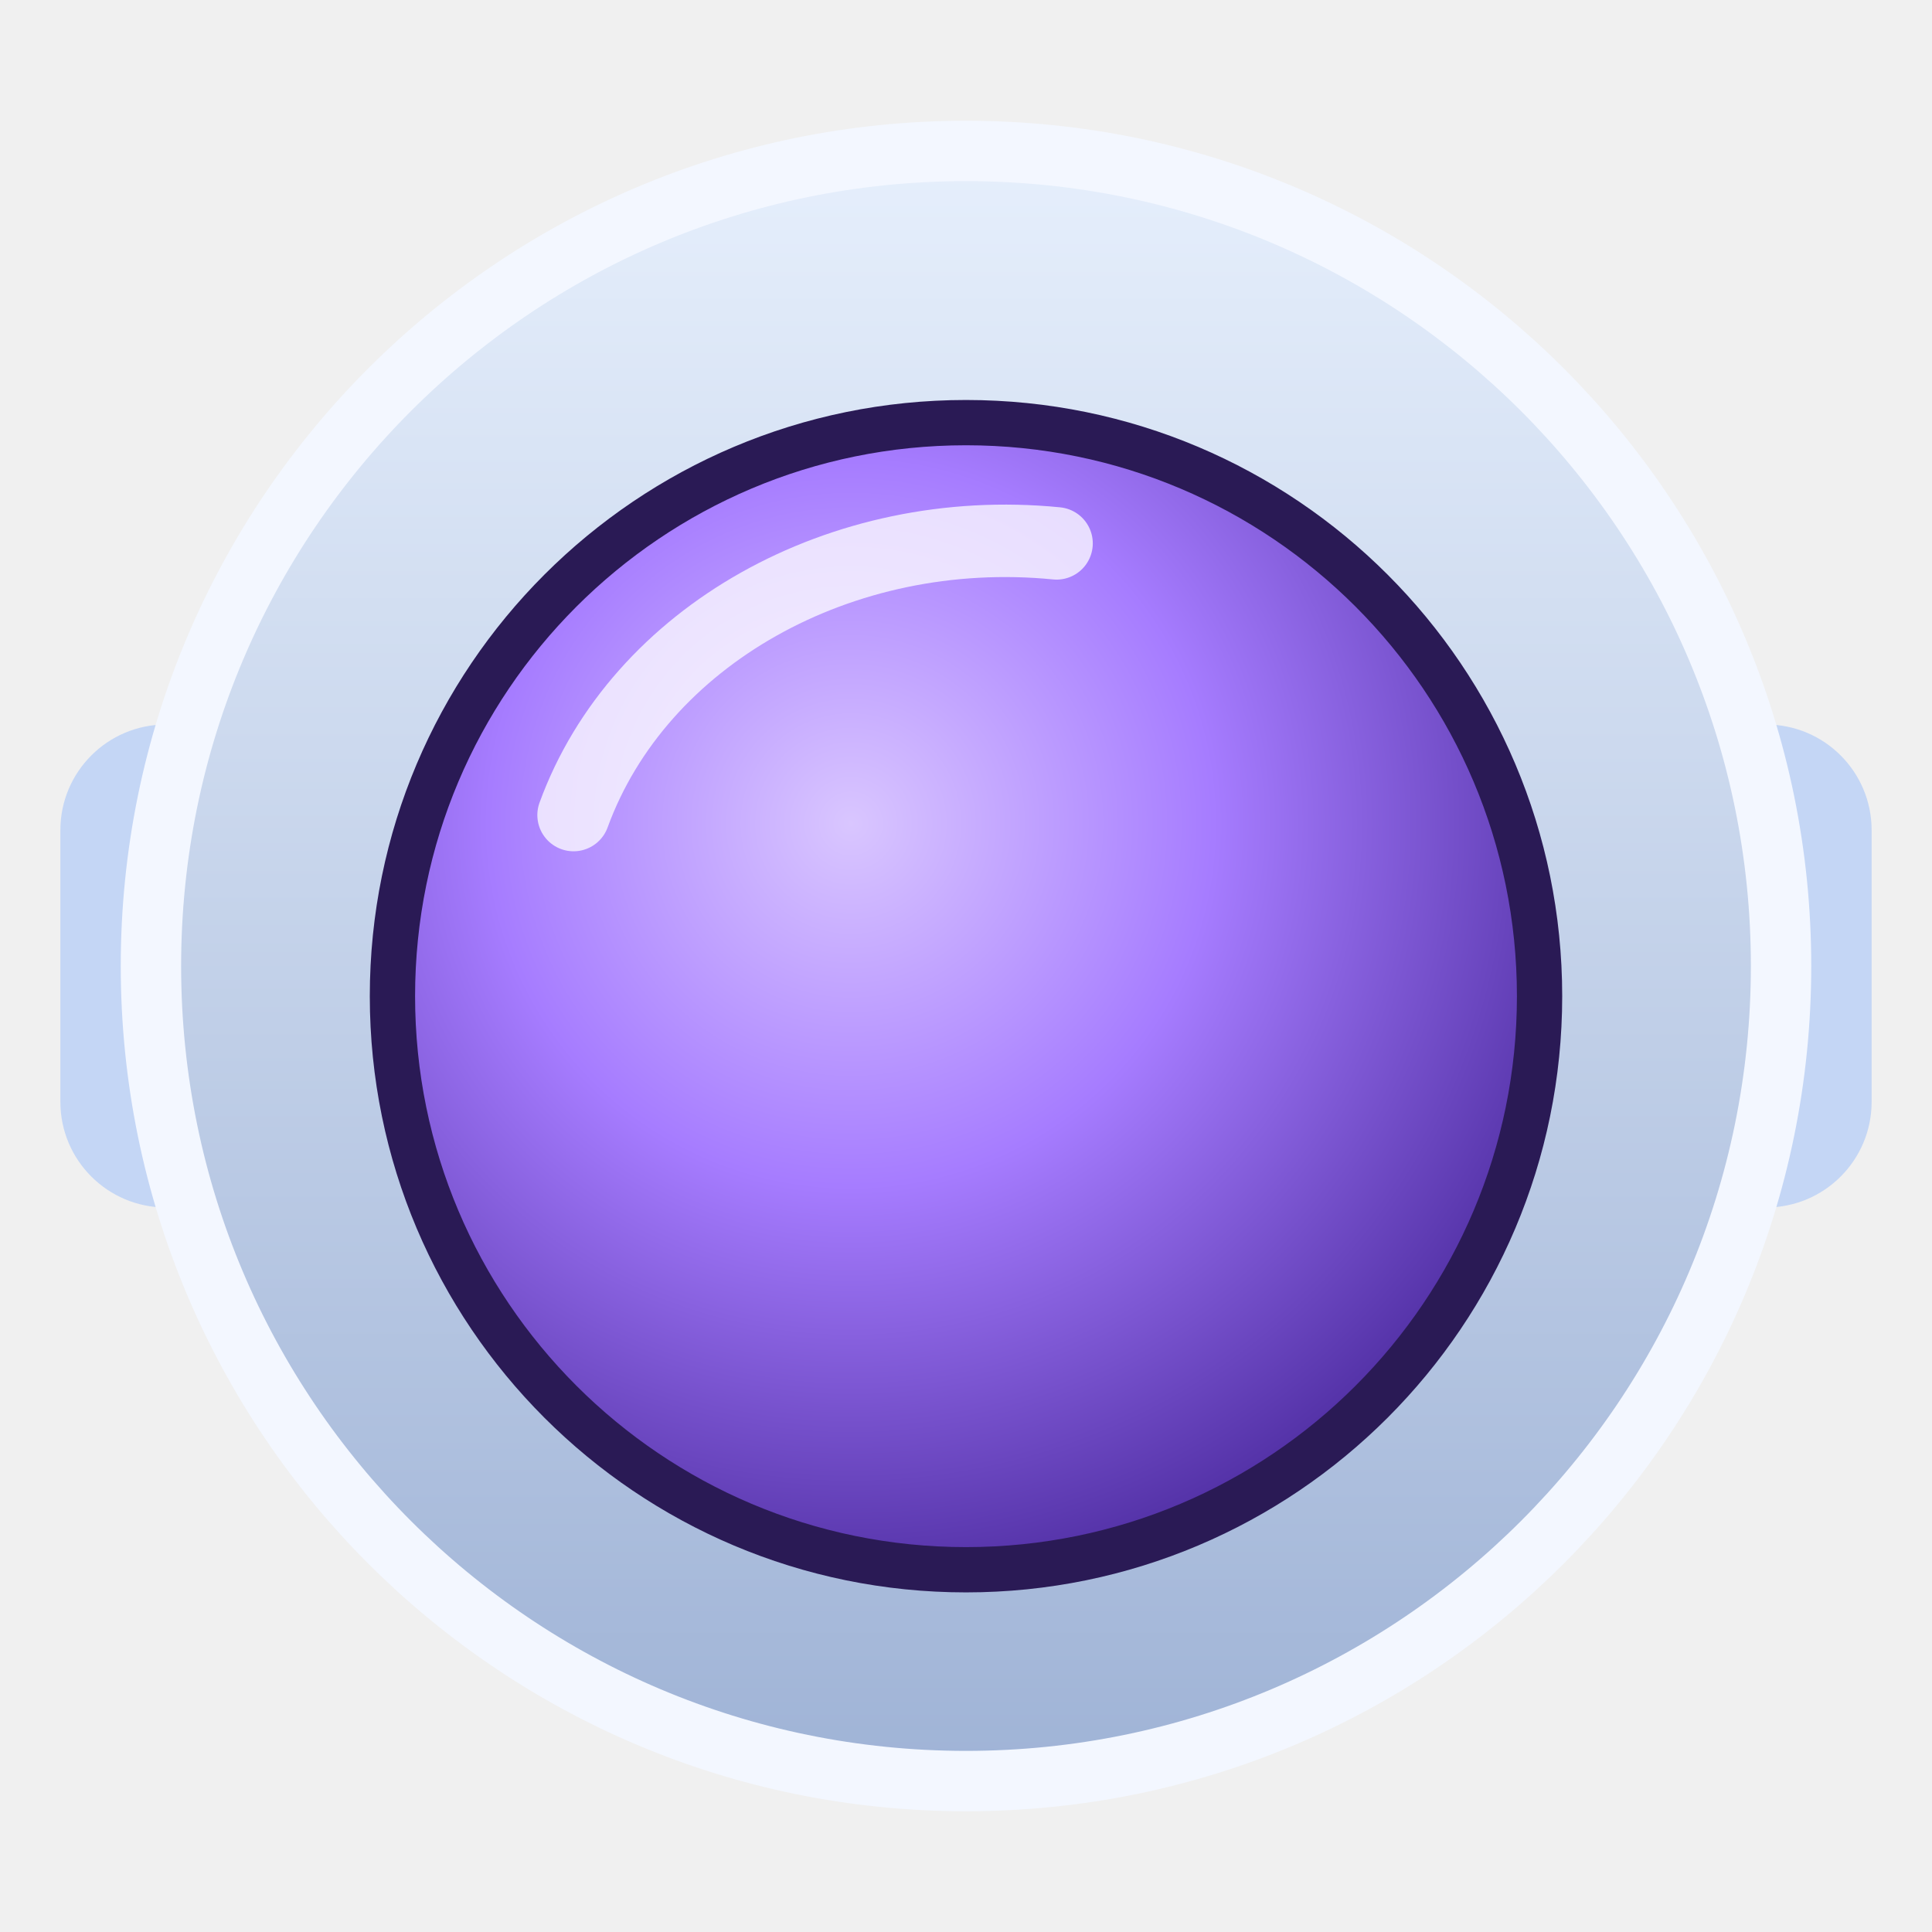
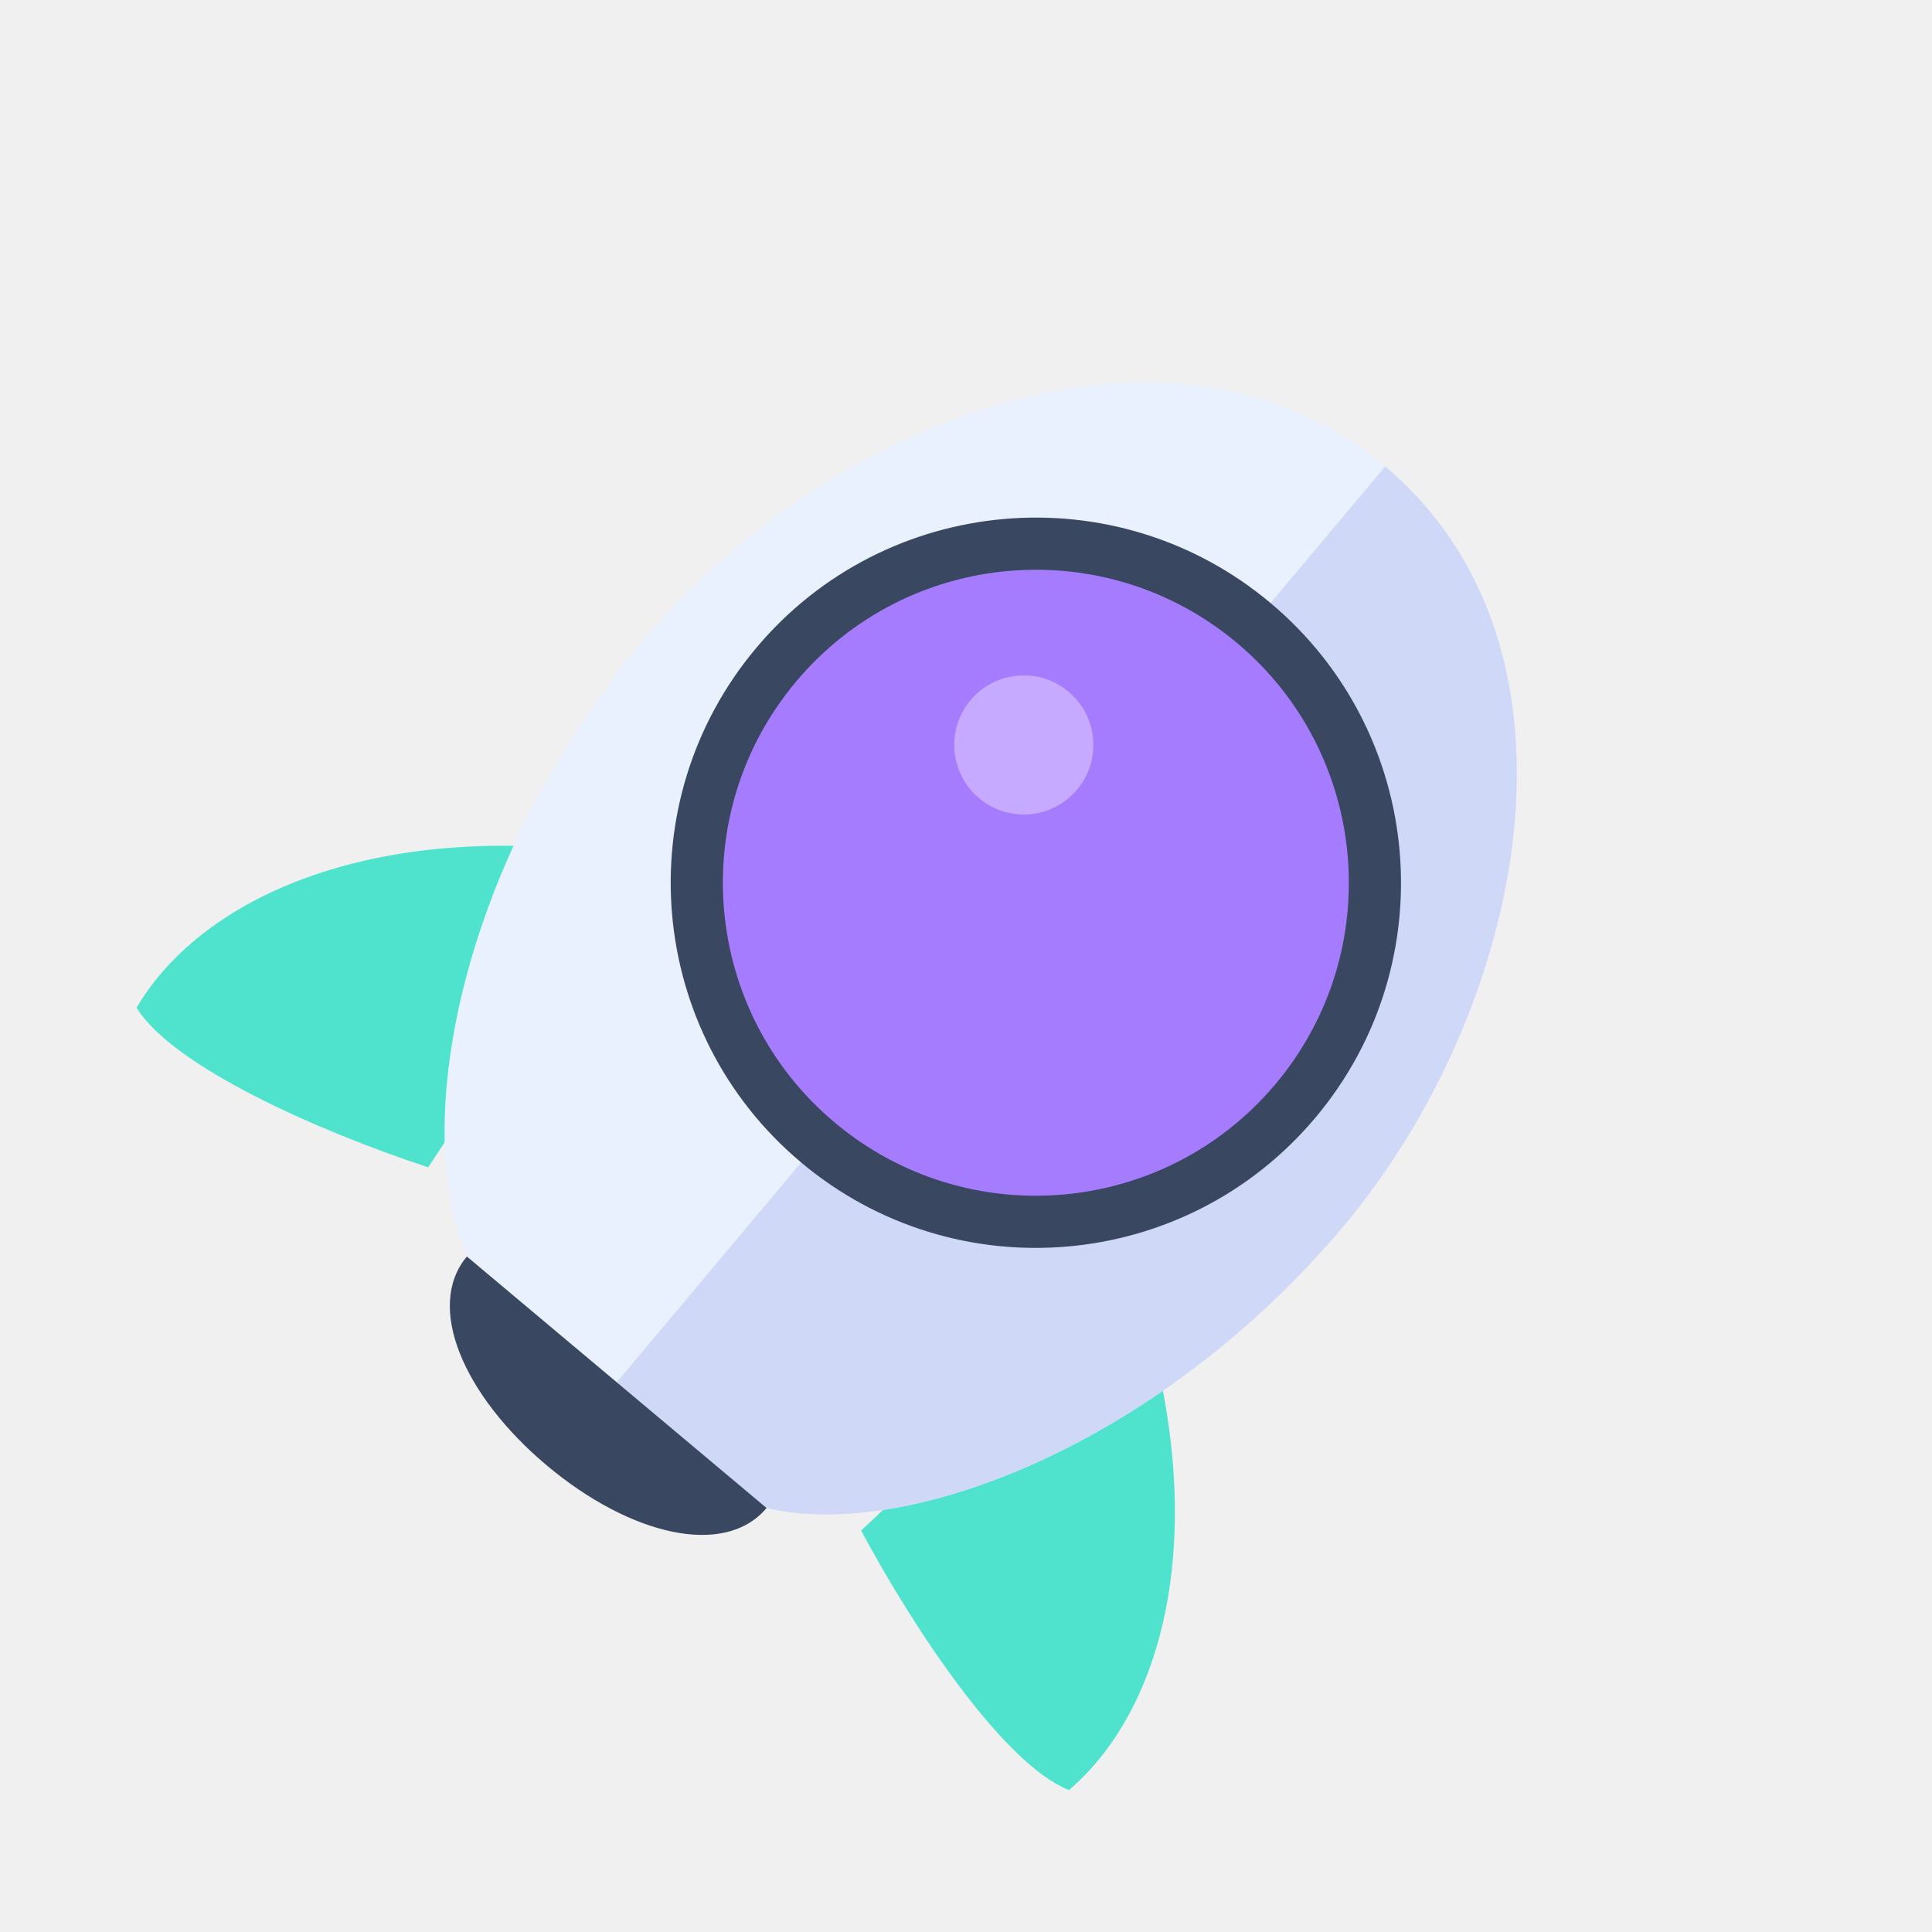
<svg xmlns="http://www.w3.org/2000/svg" viewBox="0 0 64 64" width="64" height="64">
  <defs>
-     <radialGradient id="visor" cx="40%" cy="35%" r="70%">
-       <stop offset="0" stop-color="#d9c6ff" />
-       <stop offset="0.45" stop-color="#a67cff" />
-       <stop offset="1" stop-color="#4b2a9e" />
-     </radialGradient>
-     <linearGradient id="shell" x1="0" y1="0" x2="0" y2="1">
-       <stop offset="0" stop-color="#e6effc" />
-       <stop offset="1" stop-color="#9fb3d6" />
-     </linearGradient>
+     <path id="body" d="M 0 -50 C 26 -50 42 -20 42 6 C 42 32 30 54 18 60 L -18 60 C -30 54 -42 32 -42 6 C -42 -20 -26 -50 0 -50 Z" />
+     <clipPath id="bodyClip">
+       <use href="#body" />
+     </clipPath>
  </defs>
-   <rect x="2" y="24" width="8" height="16" rx="3.5" fill="#c4d6f5" />
-   <rect x="54" y="24" width="8" height="16" rx="3.5" fill="#c4d6f5" />
-   <circle cx="32" cy="32" r="27" fill="url(#shell)" stroke="#f3f7ff" stroke-width="2" />
-   <circle cx="32" cy="33" r="19" fill="url(#visor)" stroke="#2a1a55" stroke-width="1.5" />
-   <path d="M19 27a15 13 0 0 1 16-9" fill="none" stroke="#ffffff" stroke-opacity="0.75" stroke-width="2.4" stroke-linecap="round" />
+   <g transform="translate(32 32) rotate(40) scale(0.36) translate(0 -10)">
+     <path d="M -30 22 C -50 34 -58 50 -56 62 C -50 64 -36 60 -26 56 Z" fill="#4fe3ce" />
+     <path d="M 30 22 C 50 34 58 50 56 62 C 50 64 36 60 26 56 Z" fill="#4fe3ce" />
+     <use href="#body" fill="#e9f1ff" />
+     <rect x="0" y="-56" width="60" height="130" fill="#cfd9f7" clip-path="url(#bodyClip)" />
+     <path d="M -18 60 L 18 60 C 18 66 10 70 0 70 C -10 70 -18 66 -18 60 Z" fill="#3a4761" />
+     <circle cx="0" cy="0" r="33.6" fill="#3a4761" />
+     <circle cx="0" cy="0" r="28.8" fill="#a67cff" />
+     <circle cx="-9" cy="-9" r="6.4" fill="#ffffff" fill-opacity="0.35" />
+   </g>
</svg>
